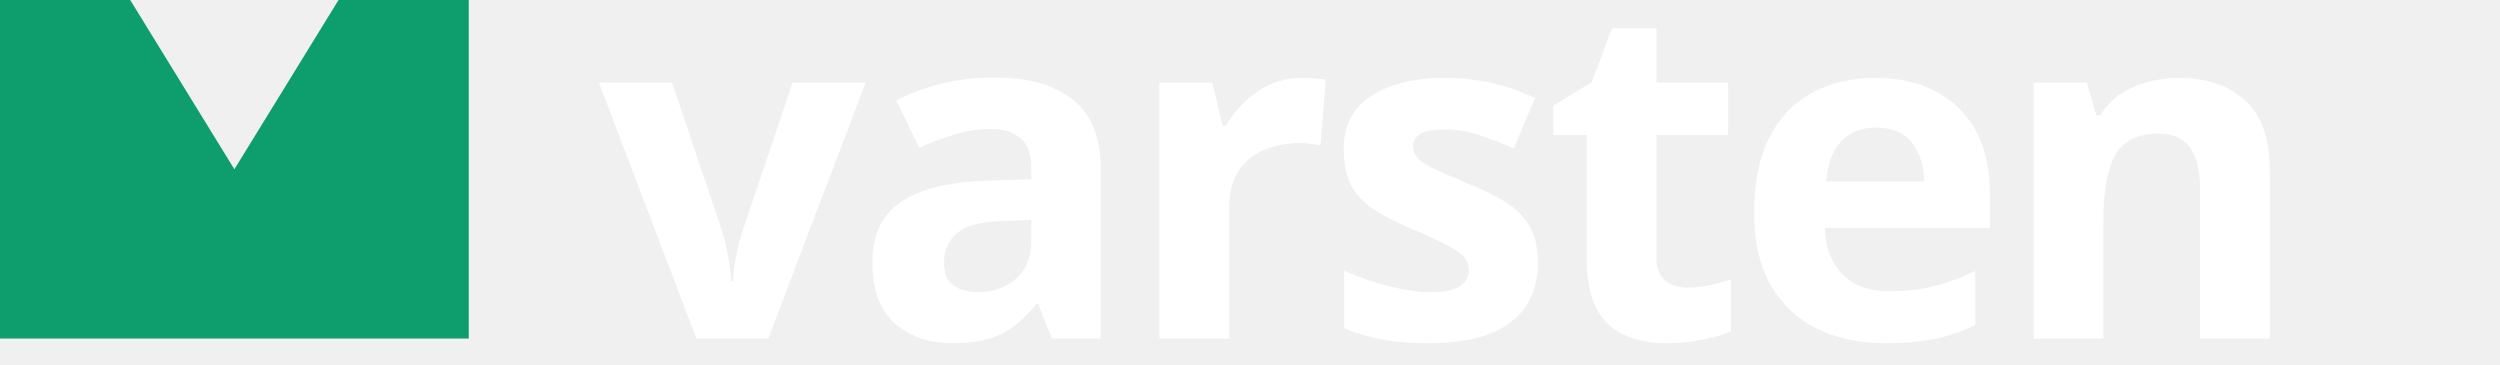
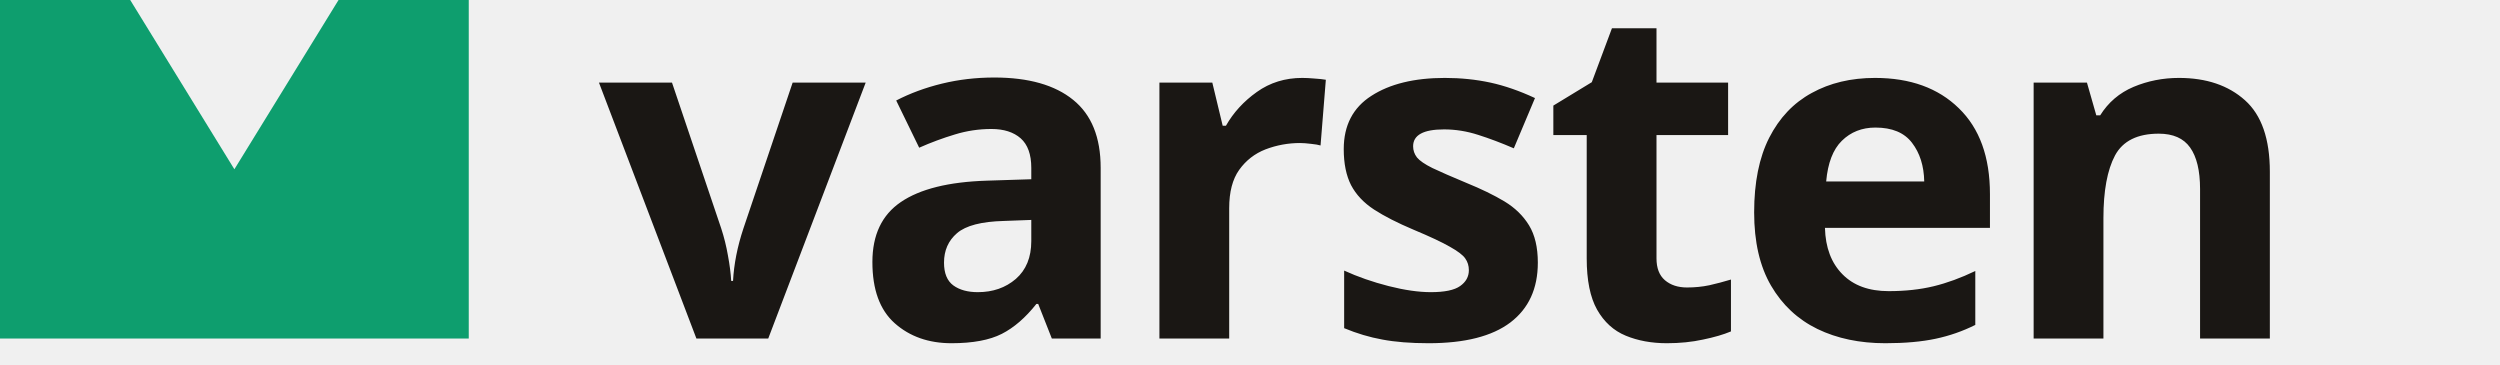
<svg xmlns="http://www.w3.org/2000/svg" viewBox="0 0 192 28" width="576" height="84">
  <defs>
    
  </defs>
  <path d="M 0,0 L 10,0 L 18,13 L 26,0 L 36,0 L 36,26 L 0,26 Z" fill="#0e9e6e" />
-   <text x="46" y="26" font-family="'DM Sans', sans-serif" font-weight="800" font-size="36" letter-spacing="-1" fill="#ffffff">varsten</text>
+   <text x="46" y="26" font-family="'DM Sans', sans-serif" font-weight="800" font-size="36" letter-spacing="-1" fill="#1a1714">varsten</text>
</svg>
